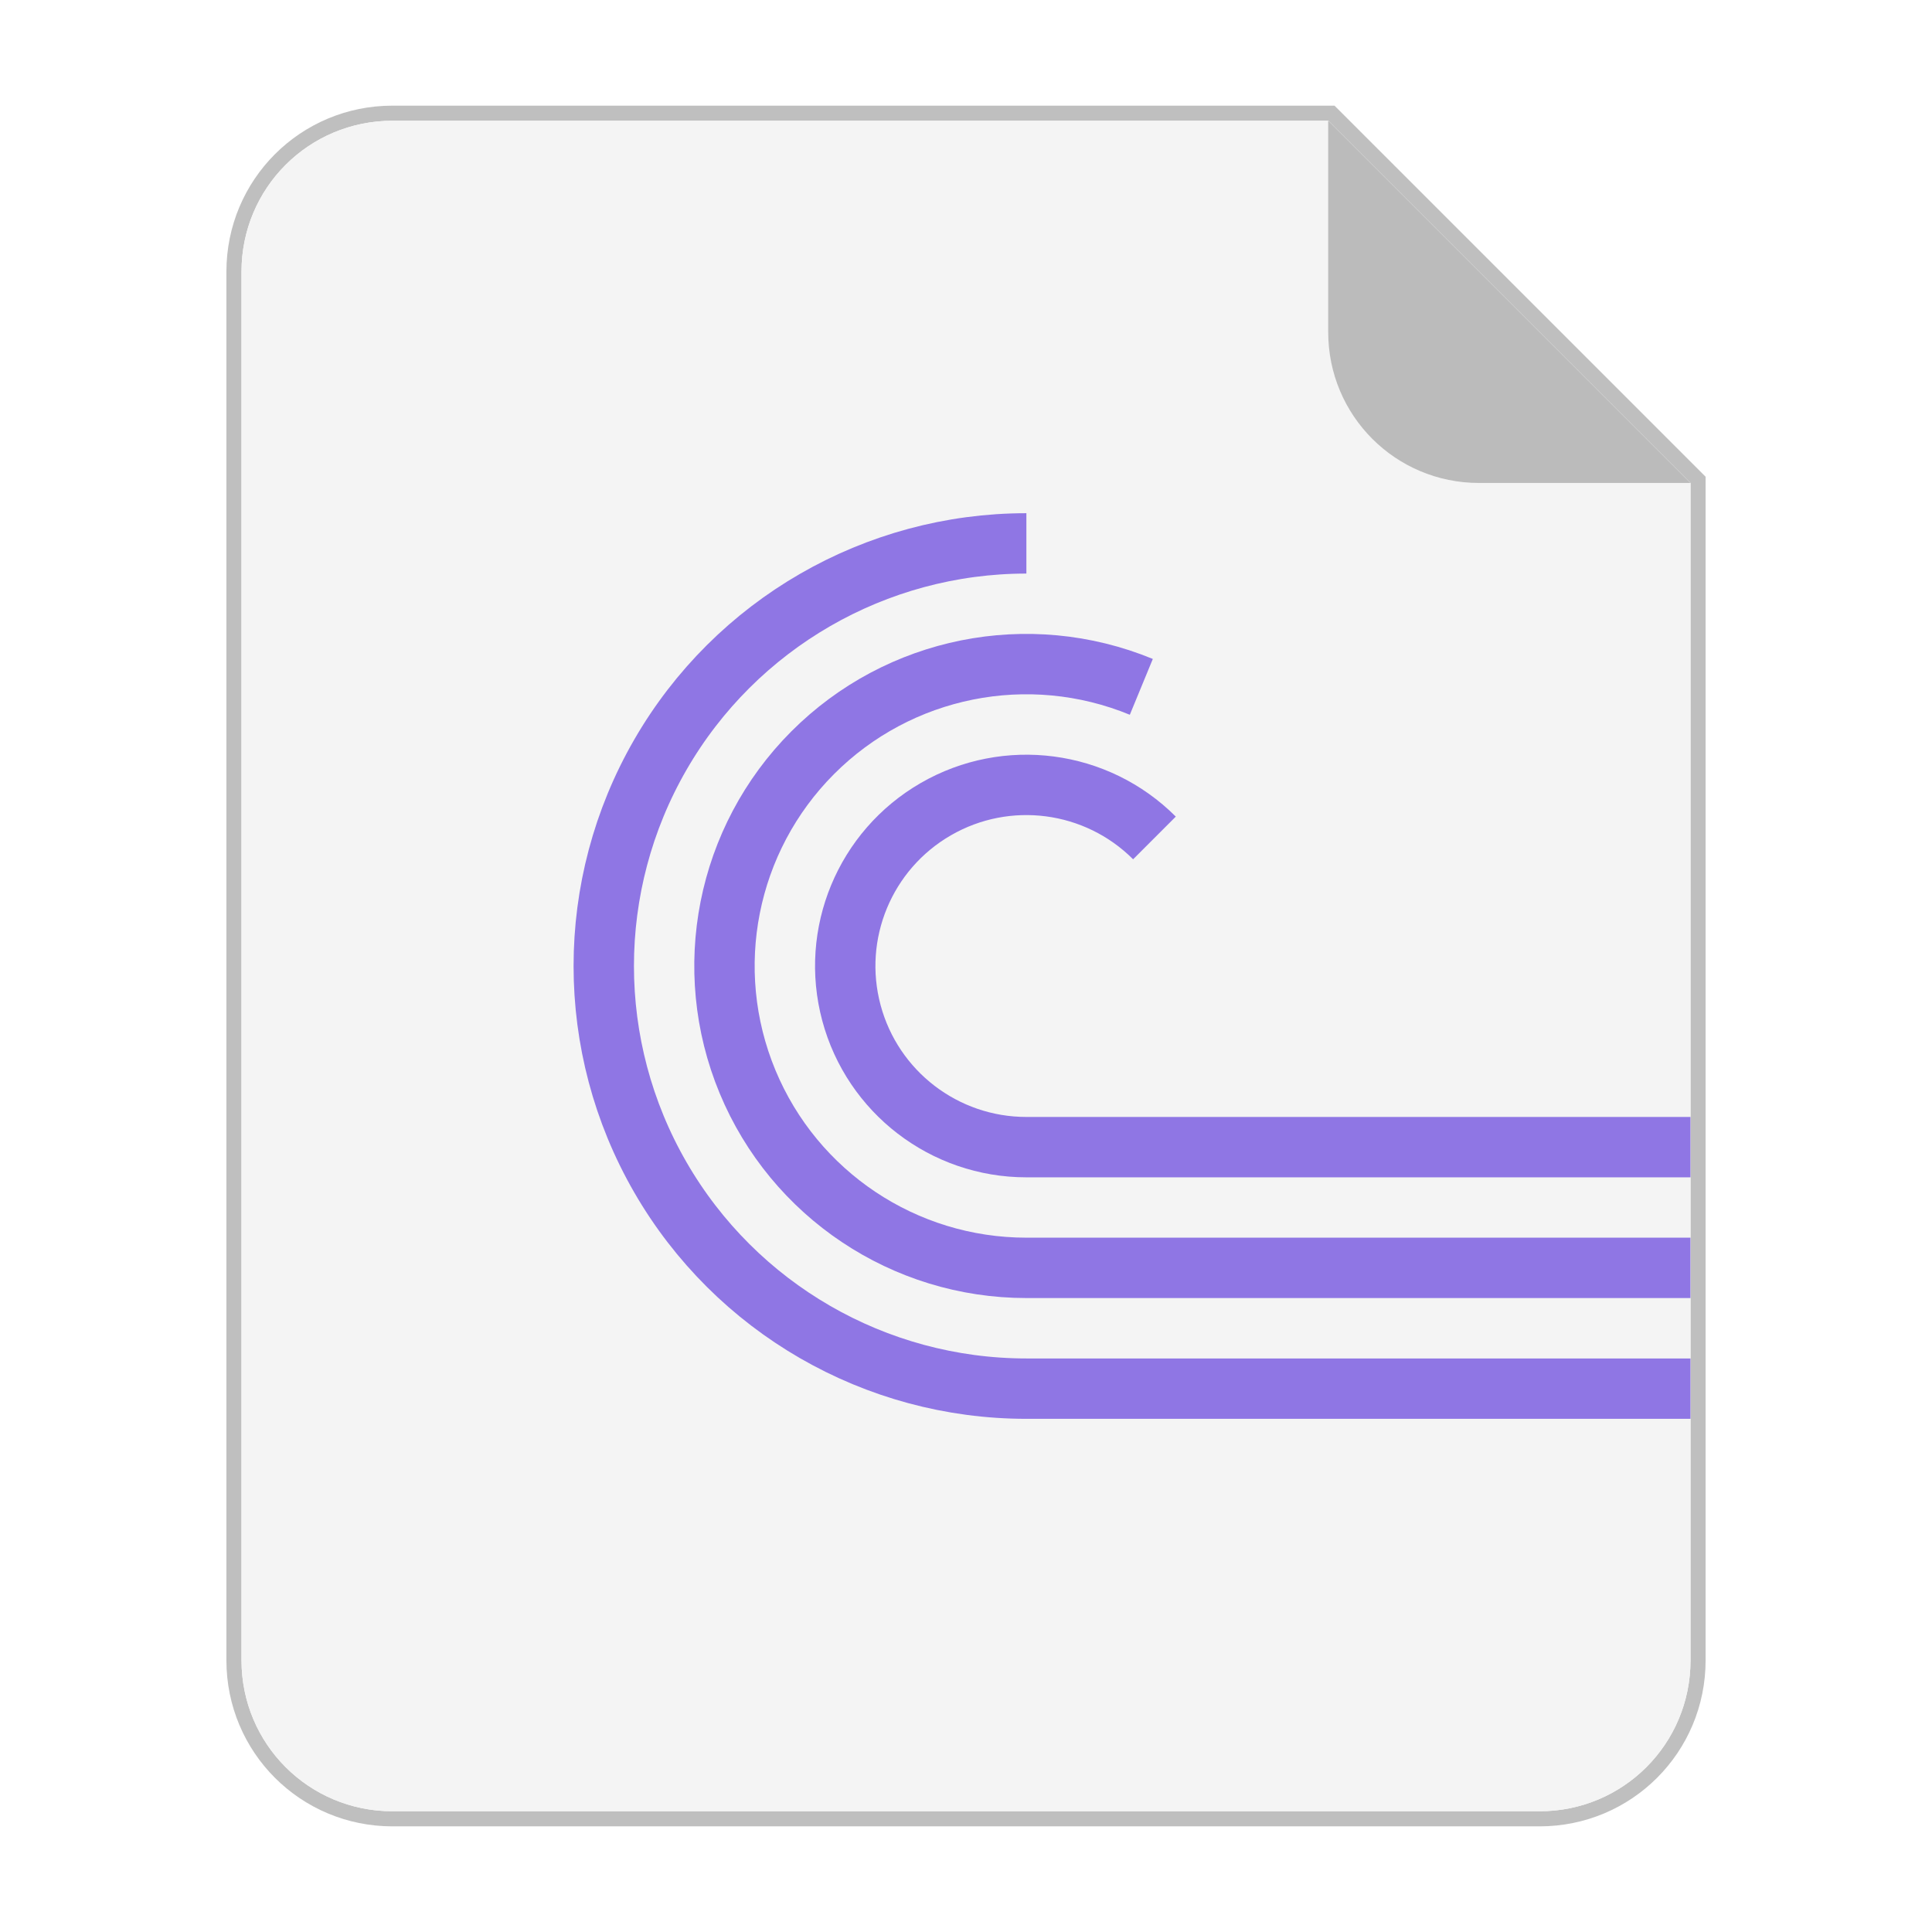
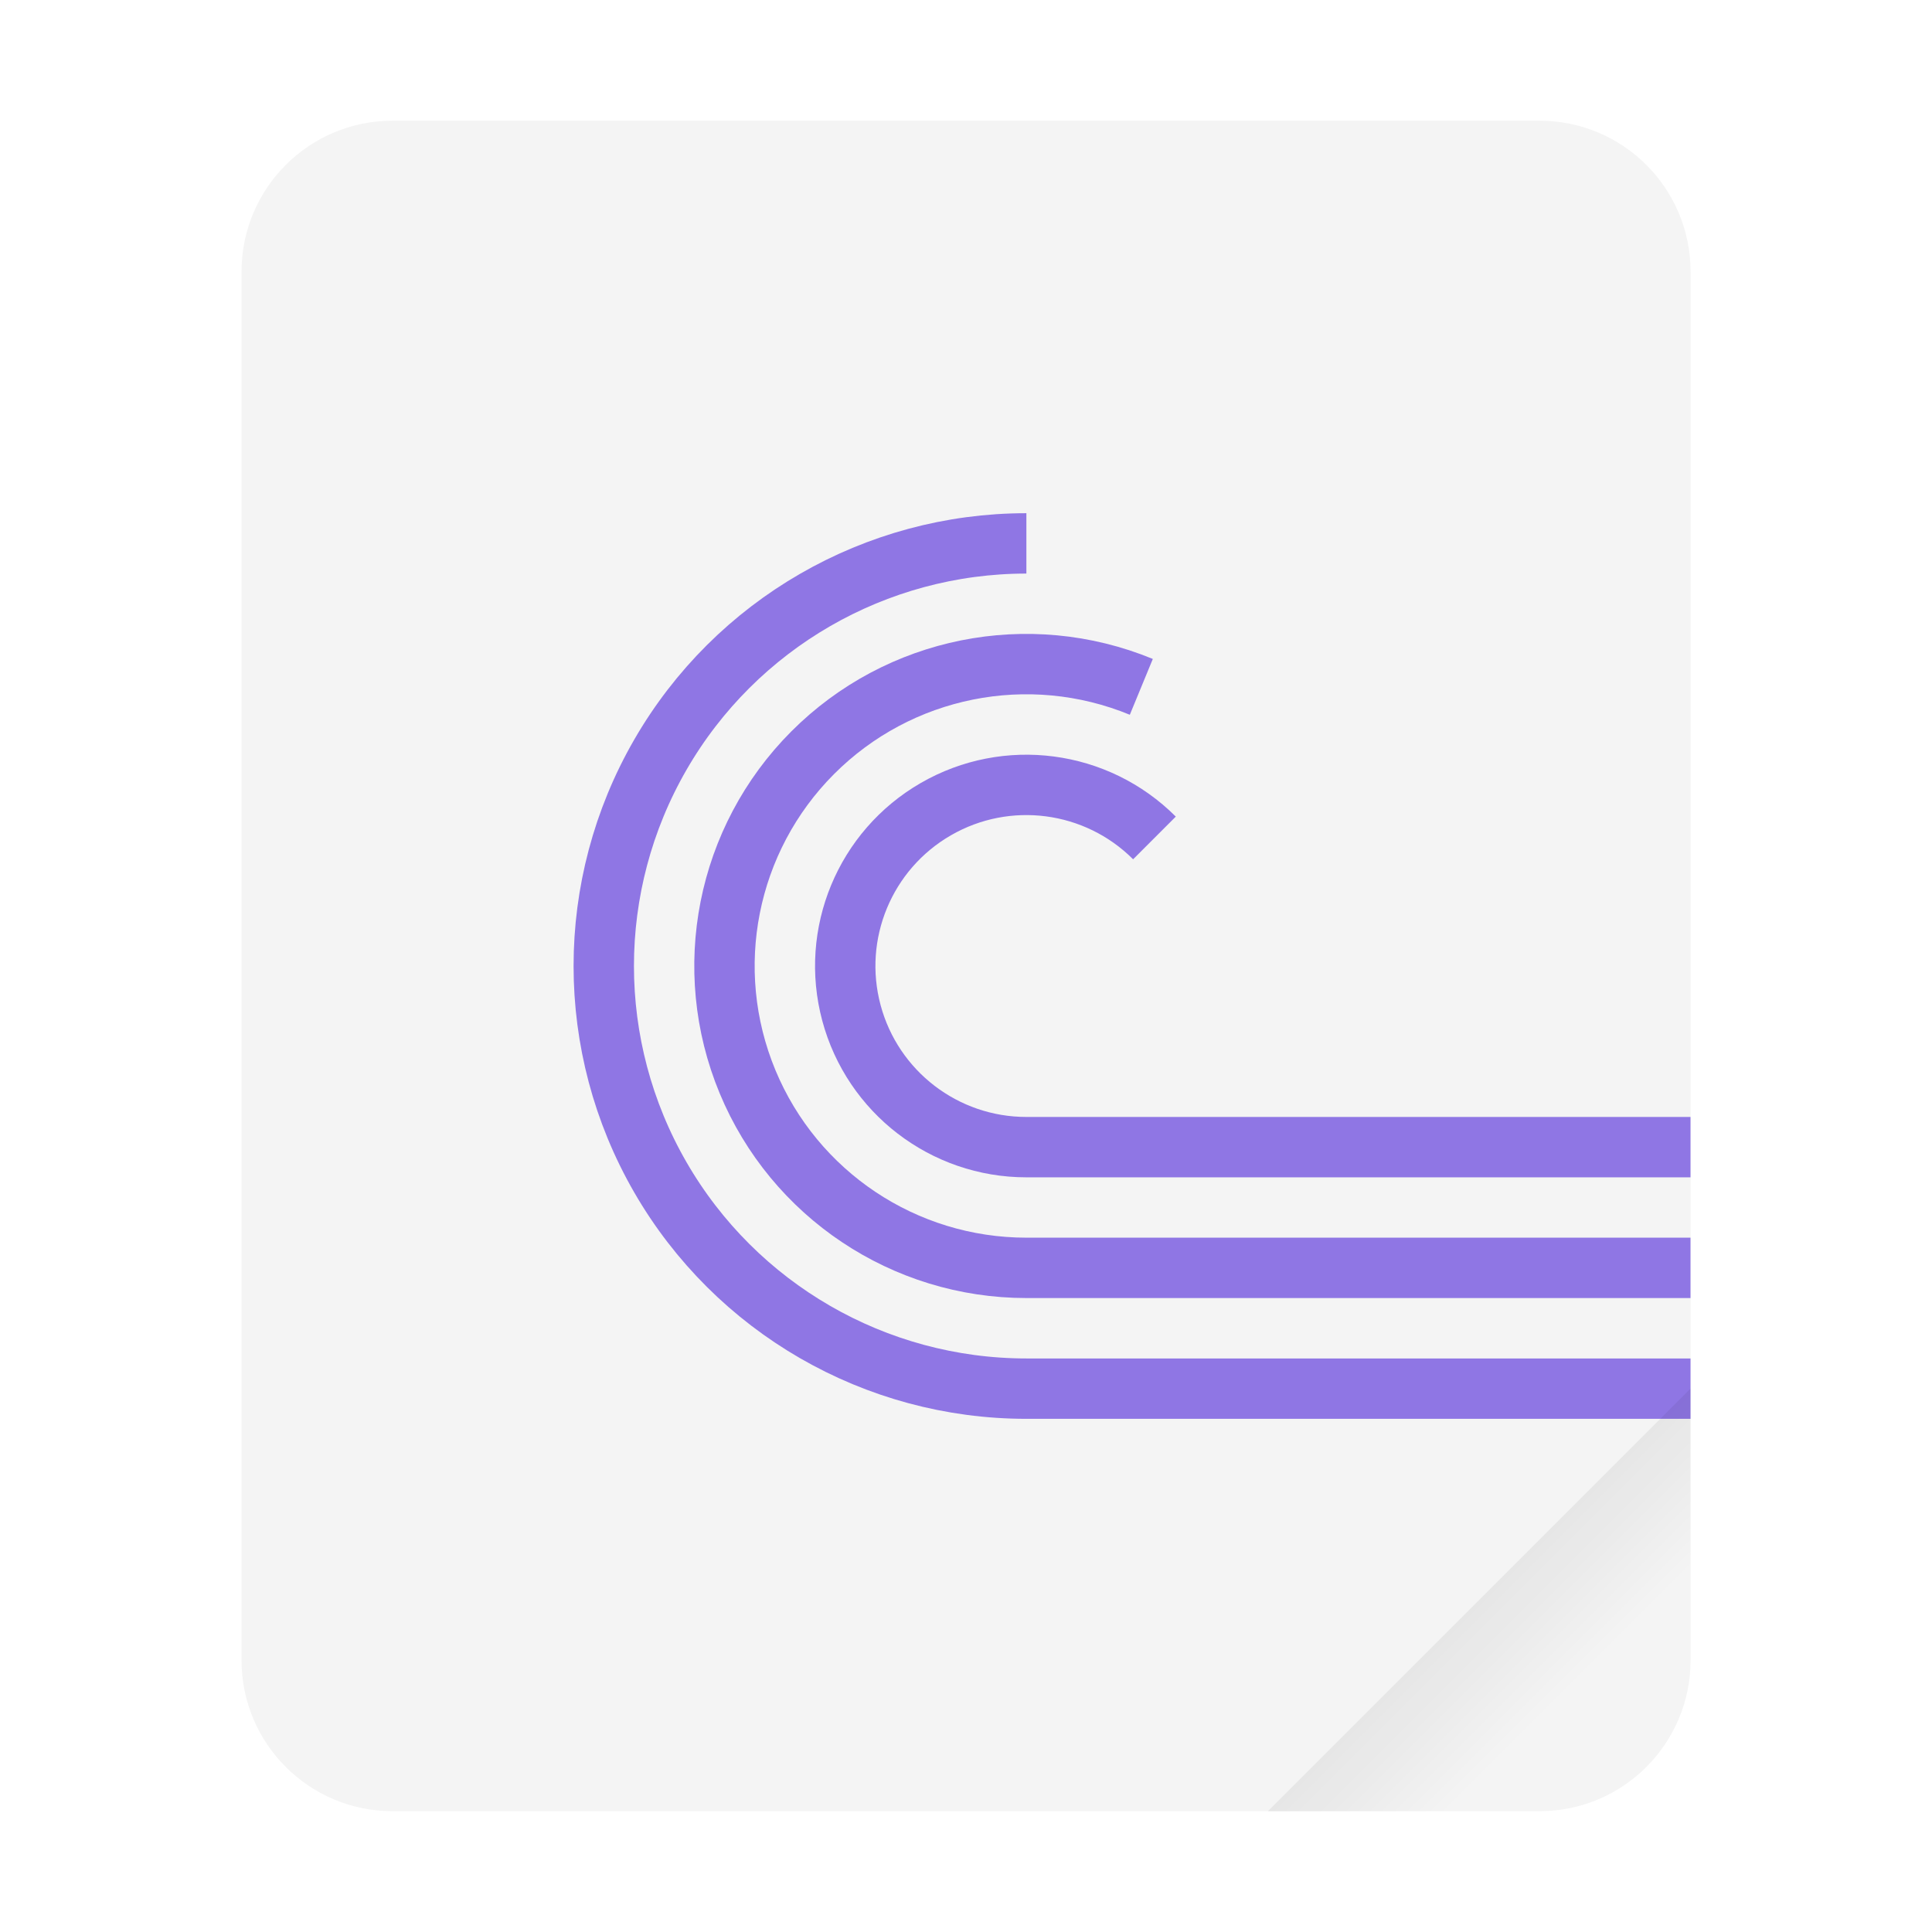
<svg xmlns="http://www.w3.org/2000/svg" width="64" height="64" version="1.1" viewBox="0 0 16.933 16.933">
-   <g fill-rule="evenodd">
-     <path transform="scale(.26458)" d="m13 4c-2.77 0-5 2.23-5 5v46c0 2.77 2.23 5 5 5h38c2.77 0 5-2.23 5-5v-39l-12-12h-31z" fill="#f4f4f4" opacity=".25" stroke="#000" stroke-width="1" style="paint-order:stroke fill markers" />
-     <path transform="scale(.26458)" d="m13 4c-2.77 0-5 2.23-5 5v46c0 2.77 2.23 5 5 5h38c2.77 0 5-2.23 5-5v-39l-12-12h-31z" fill="#f4f4f4" style="paint-order:stroke fill markers" />
-     <path d="m14.816 4.233-3.175-3.175v1.852c0 0.733 0.59 1.323 1.323 1.323z" fill="#bbb" style="paint-order:stroke fill markers" />
-   </g>
+   <defs>
+     <linearGradient id="a" x1="49.571" x2="51.714" y1="52.714" y2="54.857" gradientTransform="matrix(.61734 0 0 .61734 -18.168 -19.05)" gradientUnits="userSpaceOnUse">
+       <stop offset="0" />
+       <stop stop-opacity="0" offset="1" />
+     </linearGradient>
+   </defs>
+   <rect x="2.117" y="1.058" width="12.7" height="14.816" ry="1.323" fill="#f4f4f4" stroke-width=".265" style="paint-order:stroke fill markers" />
  <g transform="matrix(.066145 0 0 .066145 -1.0583 -1.852)" enable-background="new" fill="none" stroke="#8f76e4" stroke-width="8">
-     <path d="m152 100c-20.007 0-38.494 10.674-48.497 28-10.003 17.326-10.003 38.674 0 56 10.003 17.326 28.491 28 48.497 28h88" color="#000000" enable-background="accumulate" />
+     <path d="m152 100c-20.007 0-38.494 10.674-48.497 28s-10.003 38.674 0 56 28.491 28 48.497 28h88" color="#000000" enable-background="accumulate" />
    <path d="m167.23 119.01c-14.95-6.158-32.138-2.71-43.556 8.739s-14.821 28.645-8.623 43.579 20.776 24.668 36.945 24.668h88" color="#000000" enable-background="accumulate" />
    <path d="m168.97 139.03c-7.681-7.681-19.563-9.245-28.971-3.814s-13.994 16.504-11.182 26.996c2.811 10.492 12.32 17.788 23.182 17.788h88" color="#000000" enable-background="accumulate" />
  </g>
+   <path d="m14.816 12.171-3.704 3.704h2.381c0.733 0 1.323-0.59 1.323-1.323z" fill="url(#a)" fill-rule="evenodd" opacity=".1" stroke-width="2.333" style="paint-order:stroke fill markers" />
</svg>
